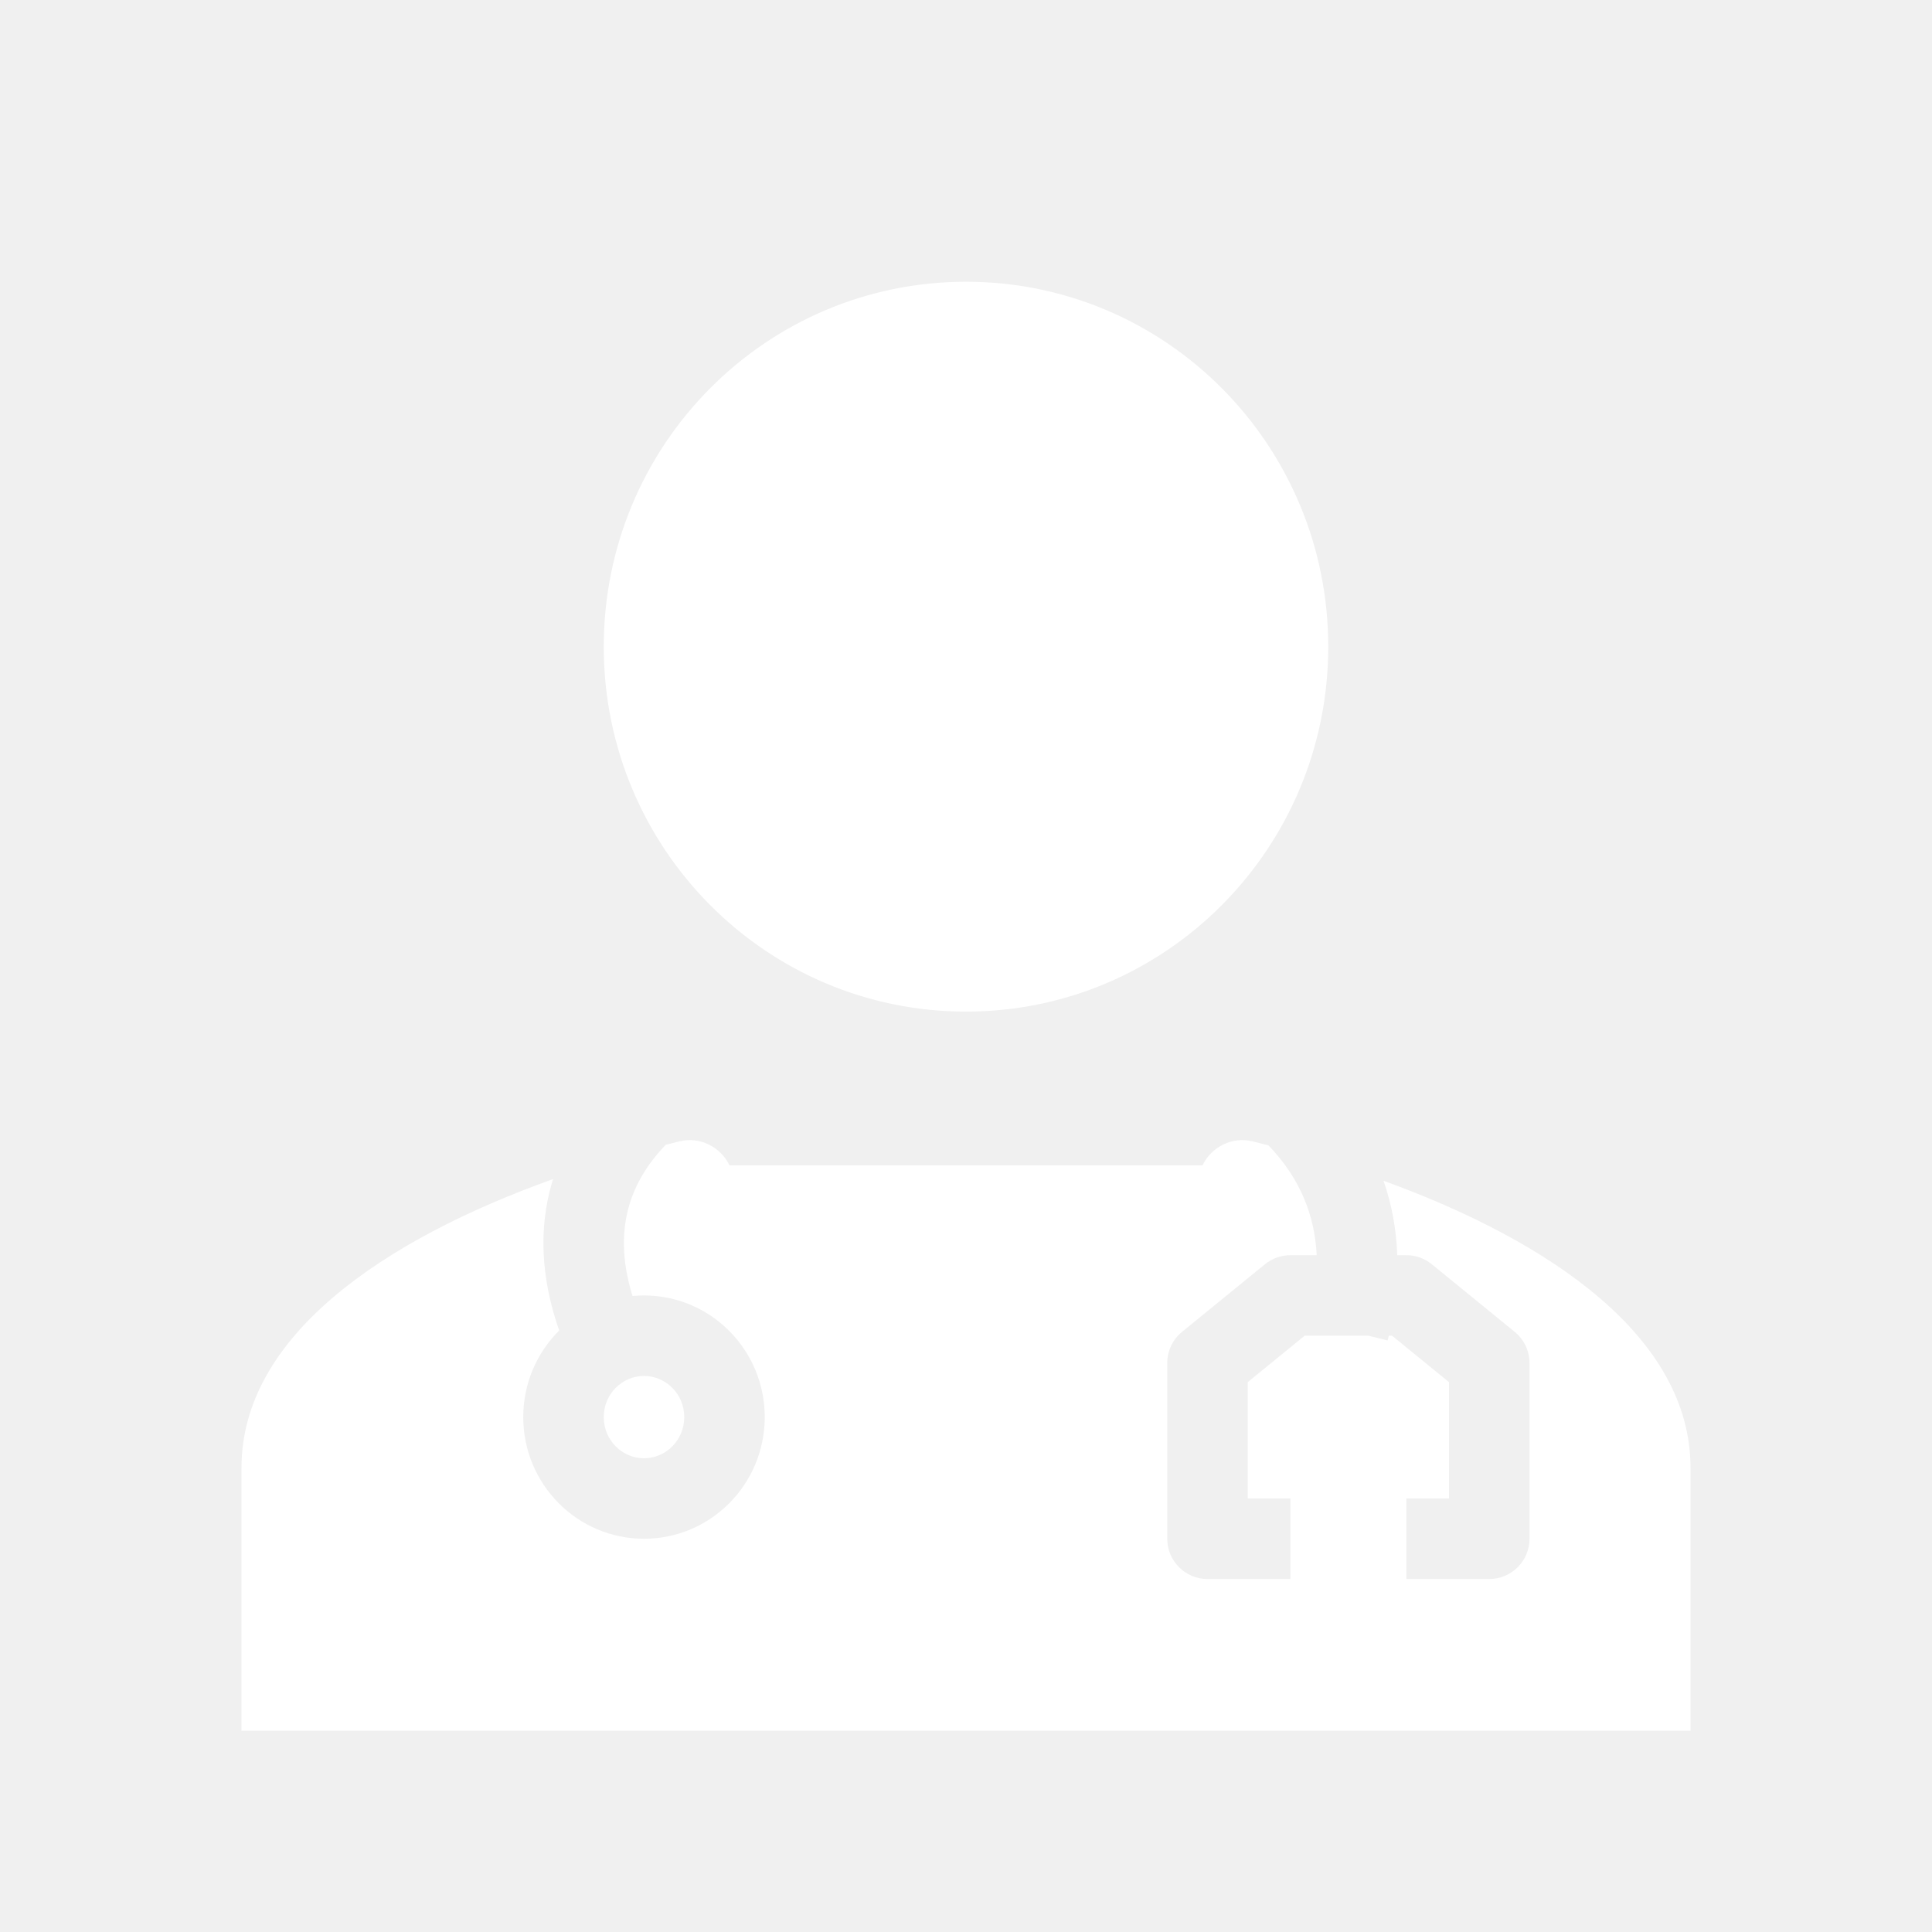
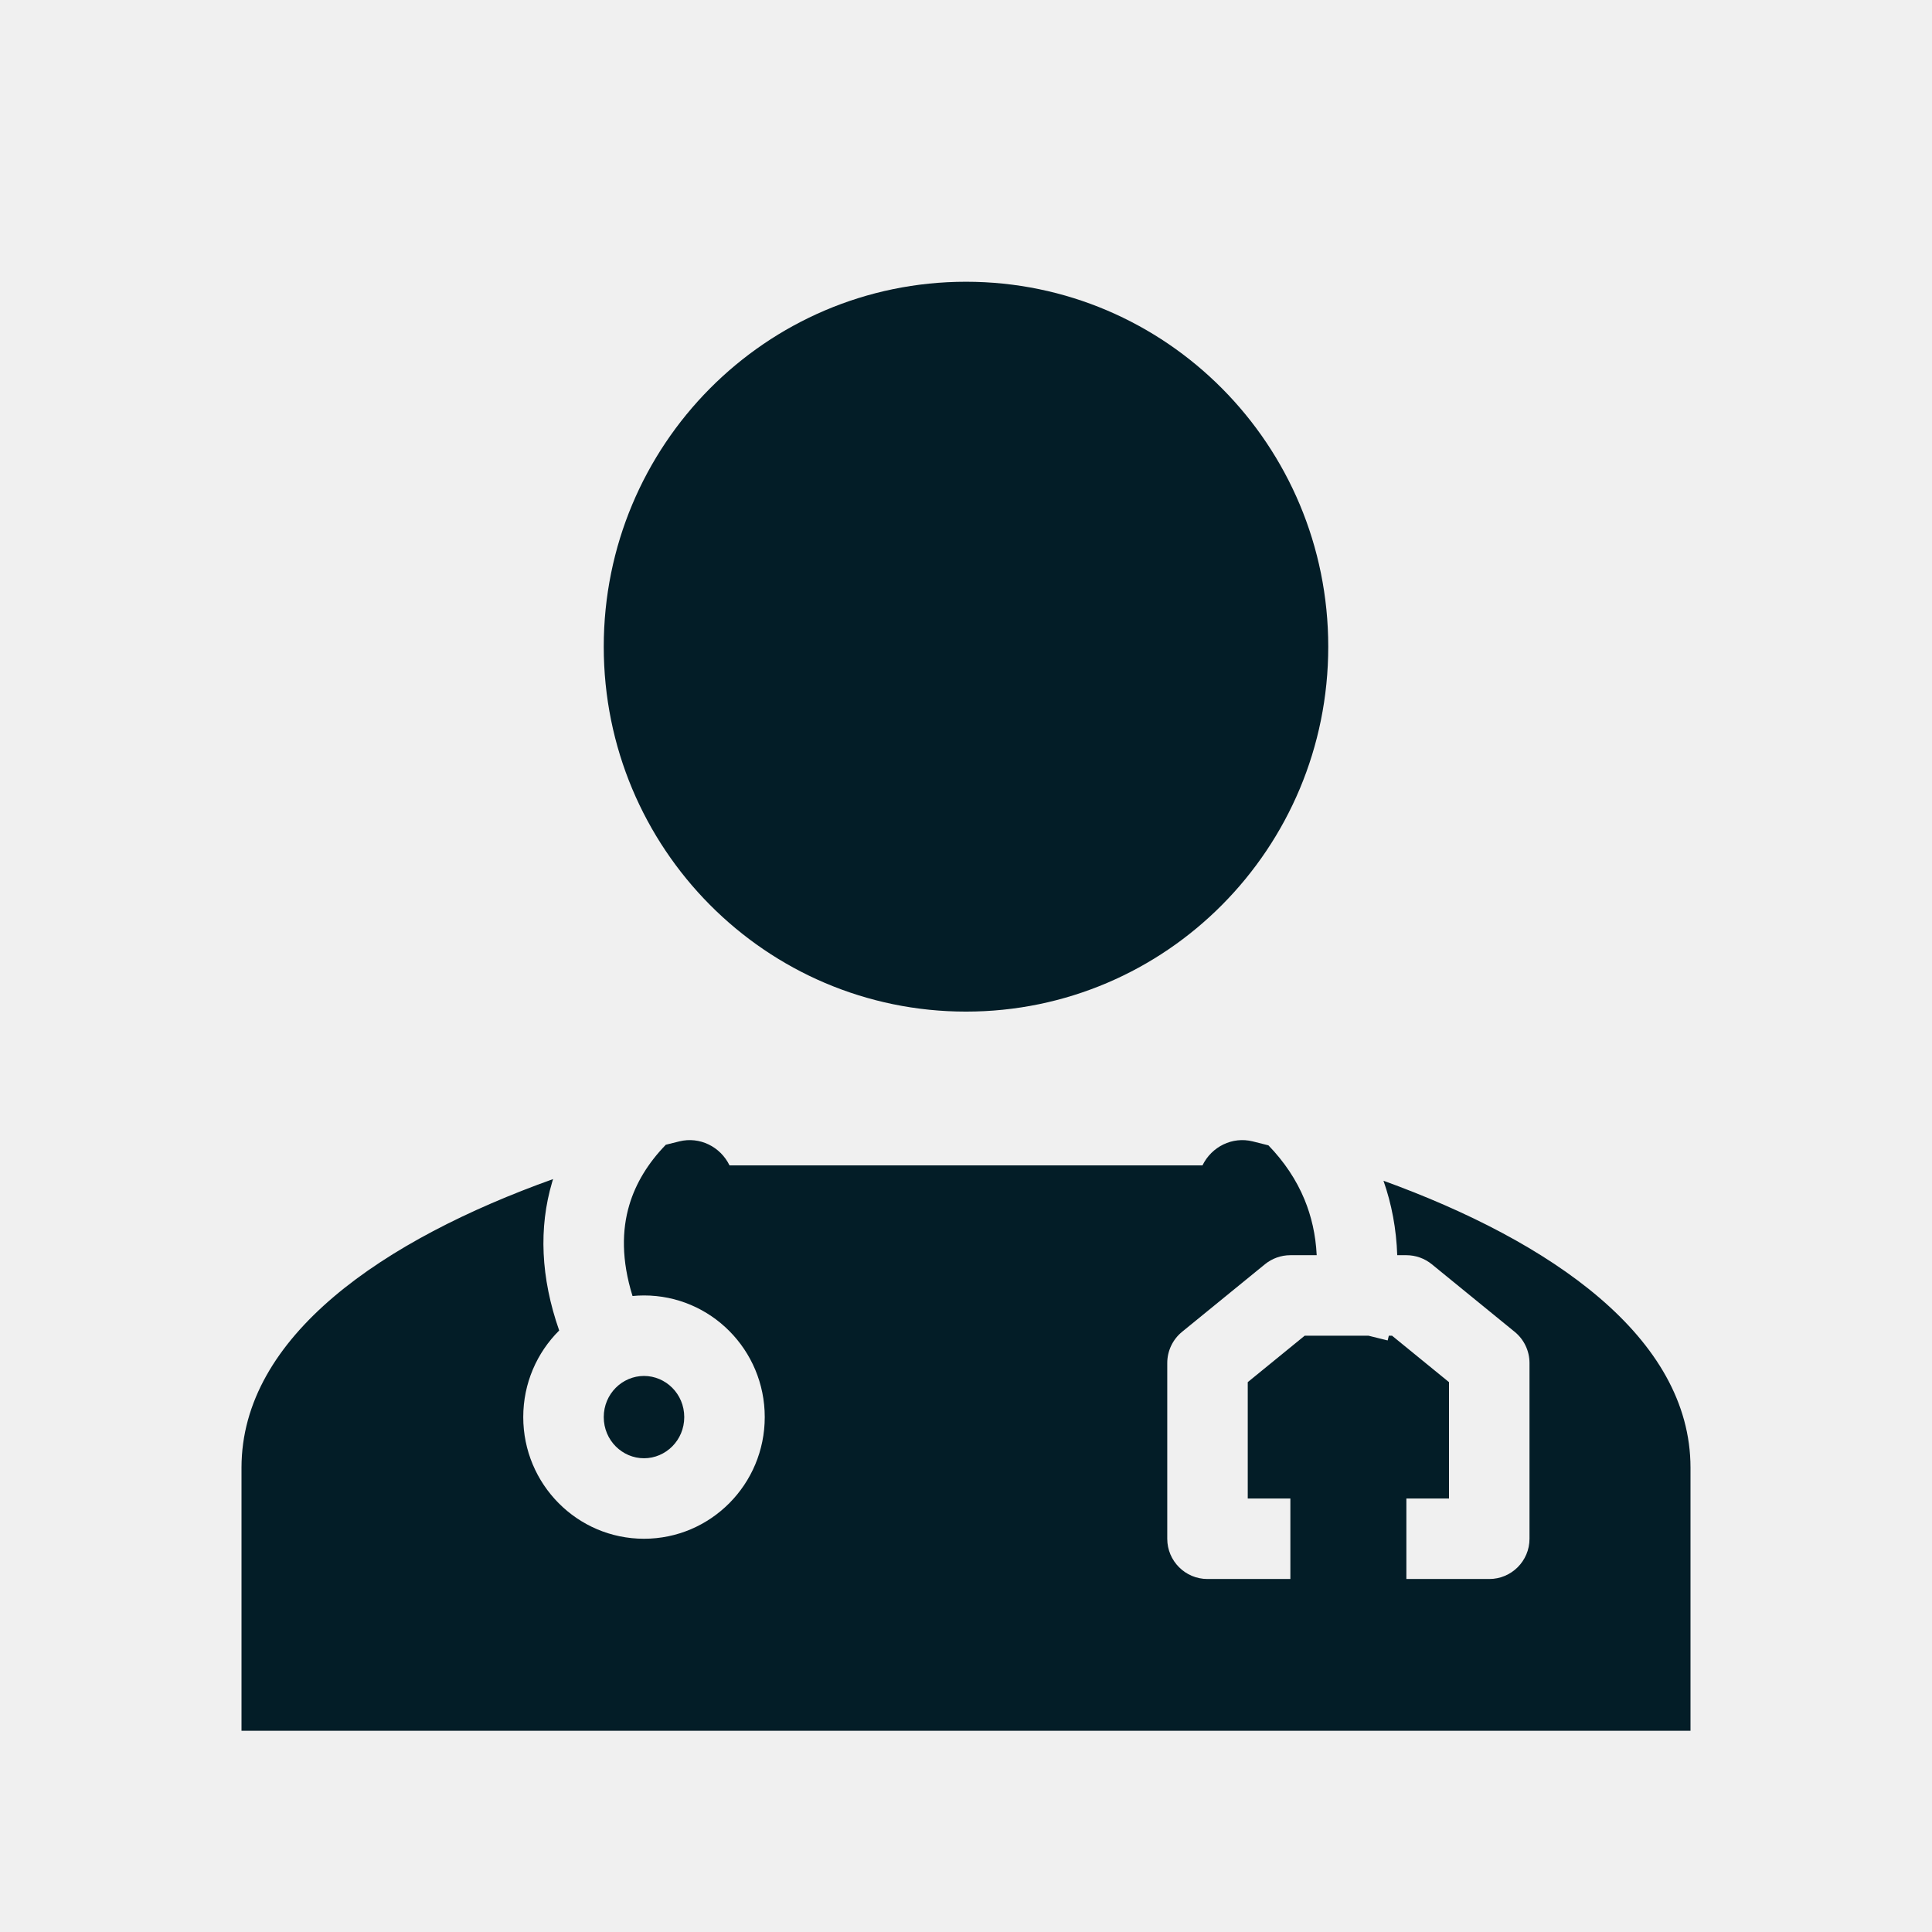
<svg xmlns="http://www.w3.org/2000/svg" width="50px" height="50px" viewBox="0 0 48 48" fill="none">
-   <path d="M24 25.133C28.973 25.133 33 21.076 33 16.067C33 11.057 28.973 7 24 7C19.027 7 15 11.057 15 16.067C15 21.076 19.027 25.133 24 25.133Z" fill="#FFFFFF" />
+   <path d="M24 25.133C28.973 25.133 33 21.076 33 16.067C33 11.057 28.973 7 24 7C19.027 7 15 11.057 15 16.067C15 21.076 19.027 25.133 24 25.133Z" fill="#031d27" />
  <mask id="mask0" mask-type="alpha" maskUnits="userSpaceOnUse" x="6" y="28" width="36" height="13">
-     <path d="M16.879 28.357C17.381 28.233 17.897 28.486 18.125 28.954L22.189 28.954C24 28.954 24 28.954 25.811 28.954L29.875 28.954C30.103 28.486 30.619 28.233 31.121 28.357C36.526 29.685 42 32.393 42 36.466V41H6V36.466C6 32.393 11.475 29.685 16.879 28.357Z" fill="#333333" />
+     <path d="M16.879 28.357C17.381 28.233 17.897 28.486 18.125 28.954L22.189 28.954C24 28.954 24 28.954 25.811 28.954L29.875 28.954C30.103 28.486 30.619 28.233 31.121 28.357C36.526 29.685 42 32.393 42 36.466V41H6V36.466C6 32.393 11.475 29.685 16.879 28.357Z" fill="#031d27" />
  </mask>
  <g mask="url(#mask0)">
</g>
-   <path fill-rule="evenodd" clip-rule="evenodd" d="M15.635 29.938C15.45 30.561 15.438 31.307 15.715 32.199C15.809 32.19 15.904 32.185 16 32.185C17.657 32.185 19 33.538 19 35.207C19 36.876 17.657 38.23 16 38.23C14.343 38.23 13 36.876 13 35.207C13 34.366 13.341 33.604 13.893 33.056C13.432 31.741 13.383 30.5 13.718 29.369C13.725 29.344 13.733 29.319 13.741 29.294C9.542 30.797 6 33.19 6 36.466V43H42V36.466C42 33.219 38.521 30.84 34.372 29.335C34.576 29.916 34.692 30.533 34.714 31.185H34.941C35.172 31.185 35.395 31.265 35.573 31.41L37.632 33.089C37.865 33.279 38 33.564 38 33.864V38.23C38 38.782 37.552 39.23 37 39.23H34.941V37.23H36V34.339L34.585 33.185H34.505C34.495 33.224 34.486 33.264 34.476 33.303L33.999 33.185H32.415L31 34.339V37.23H32.059V39.23H30C29.448 39.23 29 38.782 29 38.23V33.864C29 33.564 29.135 33.279 29.368 33.089L31.427 31.41C31.605 31.265 31.828 31.185 32.059 31.185H32.713C32.688 30.673 32.58 30.214 32.411 29.804C32.209 29.313 31.907 28.863 31.514 28.456C31.383 28.422 31.252 28.389 31.121 28.357C30.619 28.233 30.103 28.486 29.875 28.954L25.811 28.954C24.922 28.954 24.469 28.954 24.025 28.954H24.025H24.025C23.564 28.954 23.111 28.954 22.189 28.954L18.125 28.954C17.897 28.486 17.381 28.233 16.879 28.357C16.767 28.384 16.654 28.413 16.542 28.441C16.099 28.898 15.795 29.399 15.635 29.938ZM17 35.207C17 35.786 16.538 36.23 16 36.23C15.462 36.23 15 35.786 15 35.207C15 34.629 15.462 34.185 16 34.185C16.538 34.185 17 34.629 17 35.207Z" fill="#FFFFFF" />
+   <path fill-rule="evenodd" clip-rule="evenodd" d="M15.635 29.938C15.45 30.561 15.438 31.307 15.715 32.199C15.809 32.19 15.904 32.185 16 32.185C17.657 32.185 19 33.538 19 35.207C19 36.876 17.657 38.23 16 38.23C14.343 38.23 13 36.876 13 35.207C13 34.366 13.341 33.604 13.893 33.056C13.432 31.741 13.383 30.5 13.718 29.369C13.725 29.344 13.733 29.319 13.741 29.294C9.542 30.797 6 33.19 6 36.466V43H42V36.466C42 33.219 38.521 30.84 34.372 29.335C34.576 29.916 34.692 30.533 34.714 31.185H34.941C35.172 31.185 35.395 31.265 35.573 31.41L37.632 33.089C37.865 33.279 38 33.564 38 33.864V38.23C38 38.782 37.552 39.23 37 39.23H34.941V37.23H36V34.339L34.585 33.185H34.505C34.495 33.224 34.486 33.264 34.476 33.303L33.999 33.185H32.415L31 34.339V37.23H32.059V39.23H30C29.448 39.23 29 38.782 29 38.23V33.864C29 33.564 29.135 33.279 29.368 33.089L31.427 31.41C31.605 31.265 31.828 31.185 32.059 31.185H32.713C32.688 30.673 32.58 30.214 32.411 29.804C32.209 29.313 31.907 28.863 31.514 28.456C31.383 28.422 31.252 28.389 31.121 28.357C30.619 28.233 30.103 28.486 29.875 28.954L25.811 28.954C24.922 28.954 24.469 28.954 24.025 28.954H24.025H24.025C23.564 28.954 23.111 28.954 22.189 28.954L18.125 28.954C17.897 28.486 17.381 28.233 16.879 28.357C16.767 28.384 16.654 28.413 16.542 28.441C16.099 28.898 15.795 29.399 15.635 29.938ZM17 35.207C17 35.786 16.538 36.23 16 36.23C15.462 36.23 15 35.786 15 35.207C15 34.629 15.462 34.185 16 34.185C16.538 34.185 17 34.629 17 35.207Z" fill="#031d27" />
</svg>
